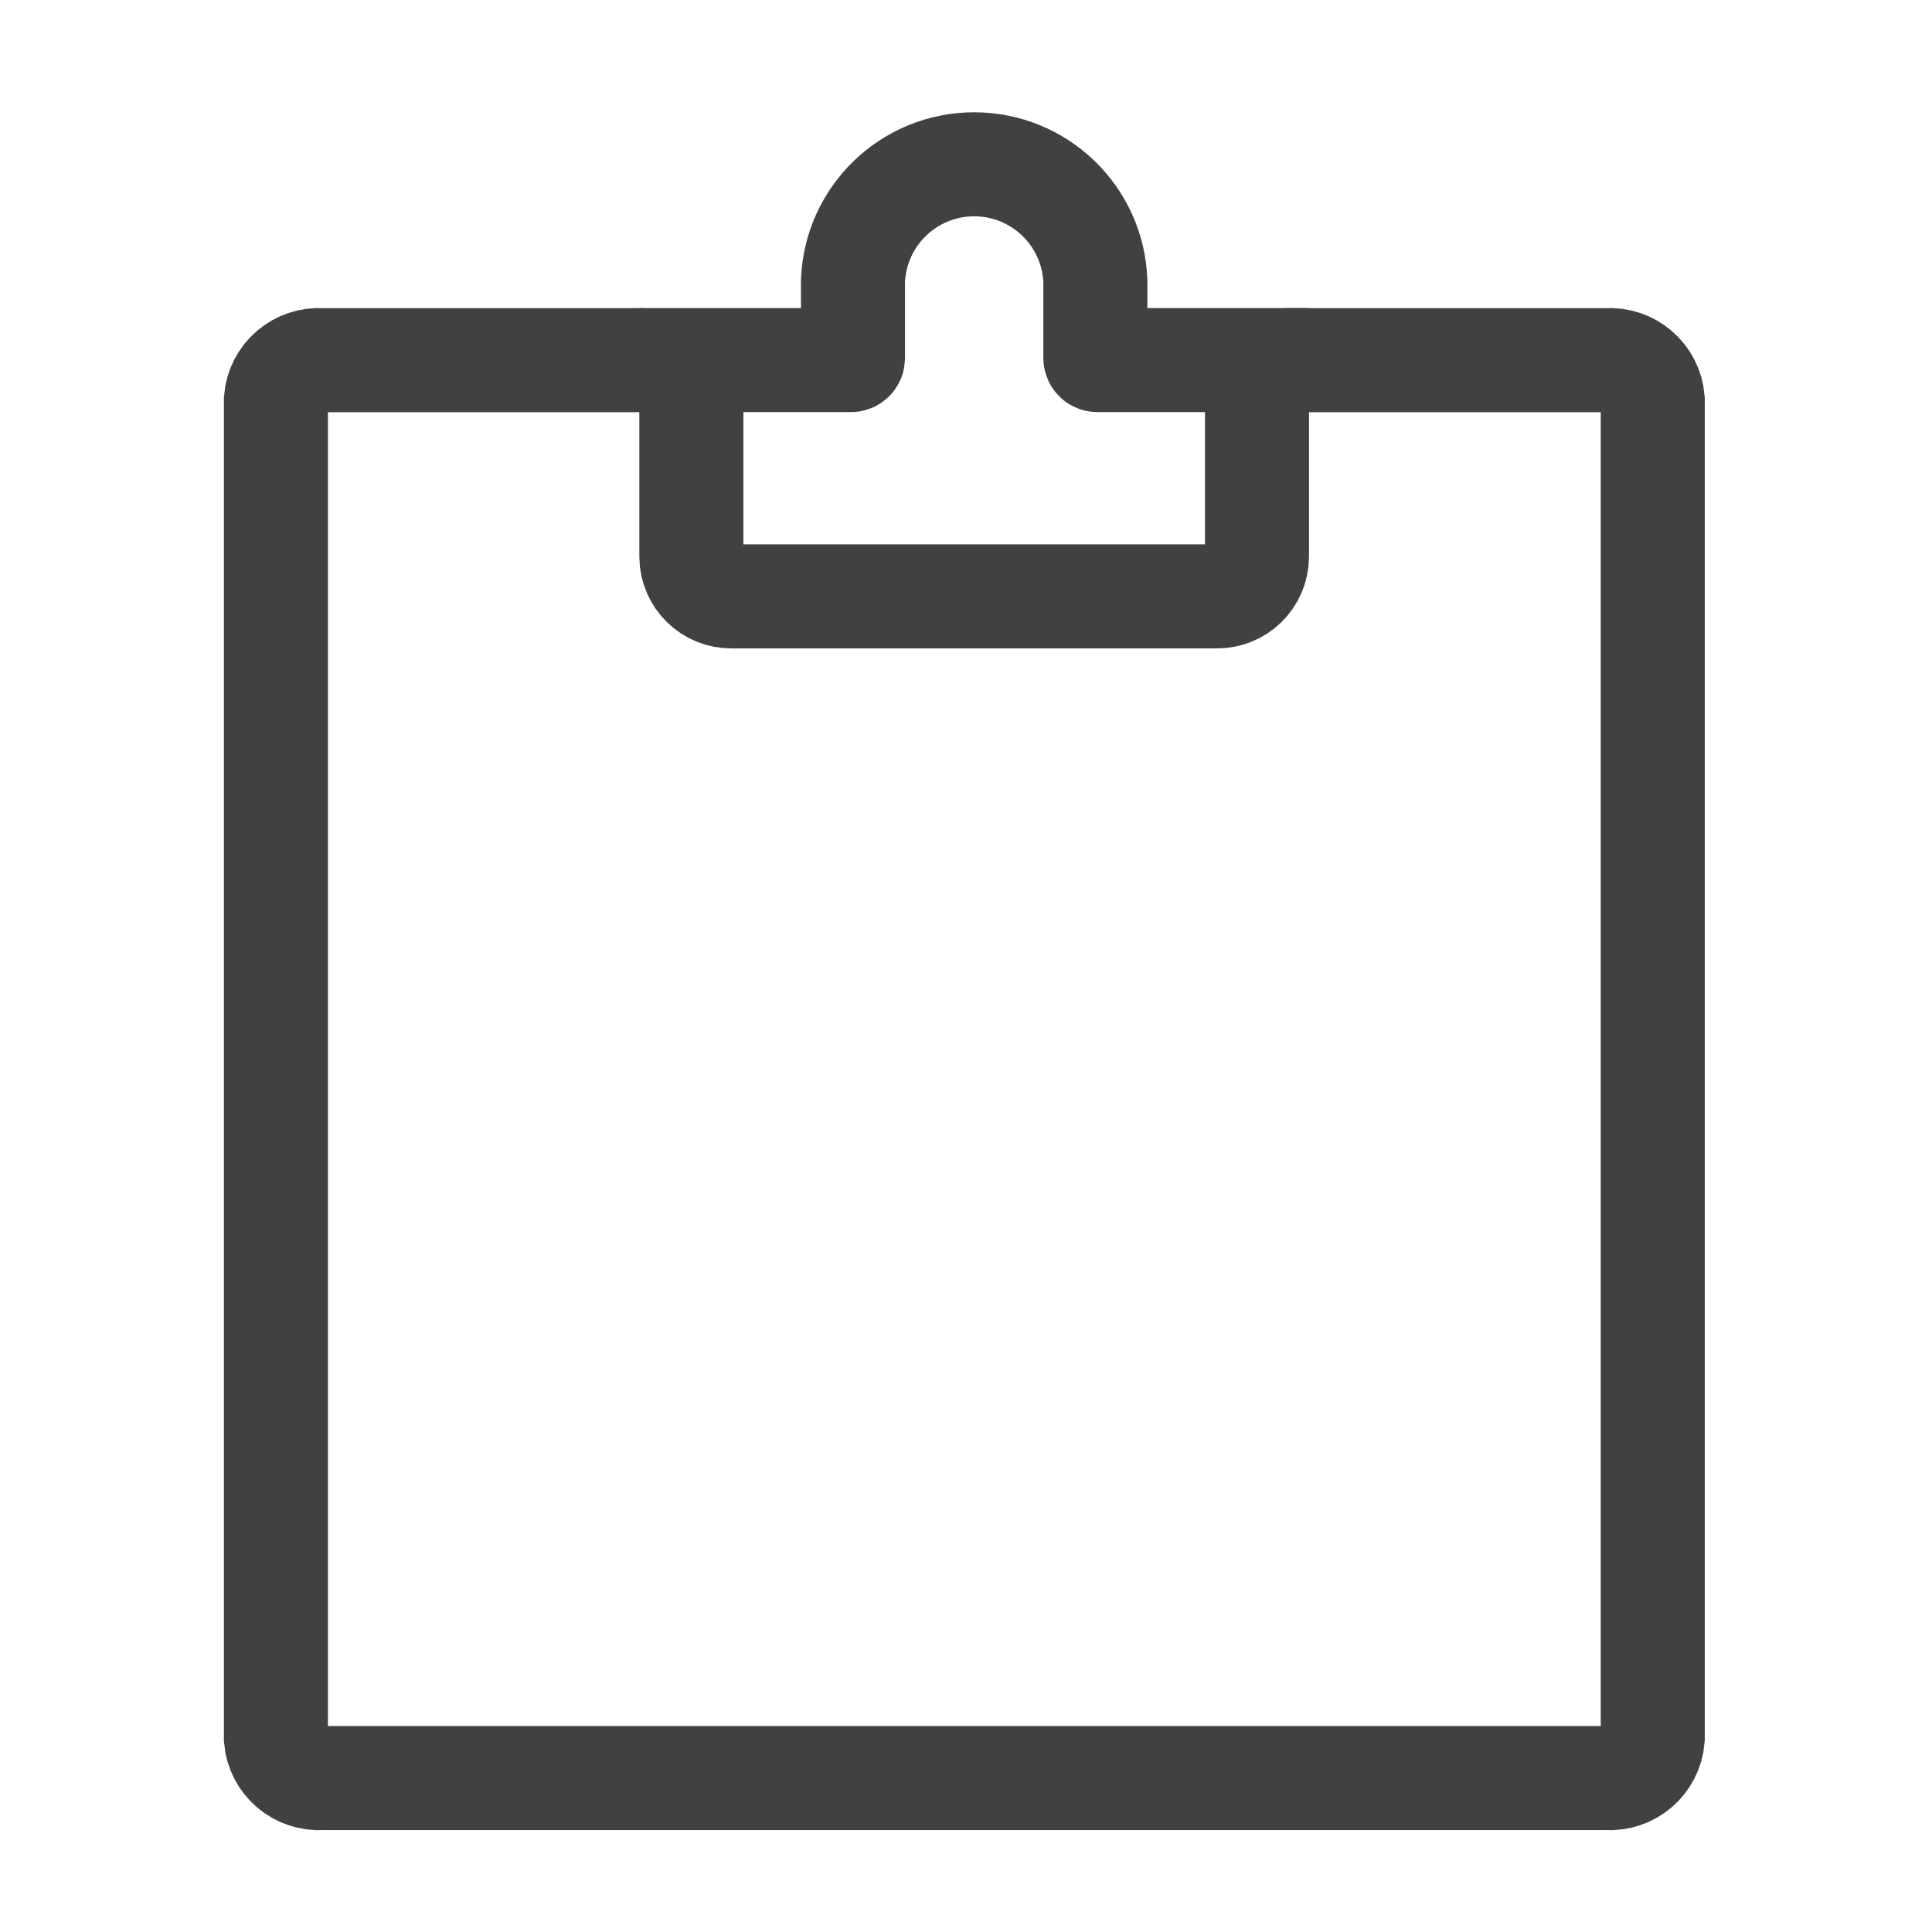
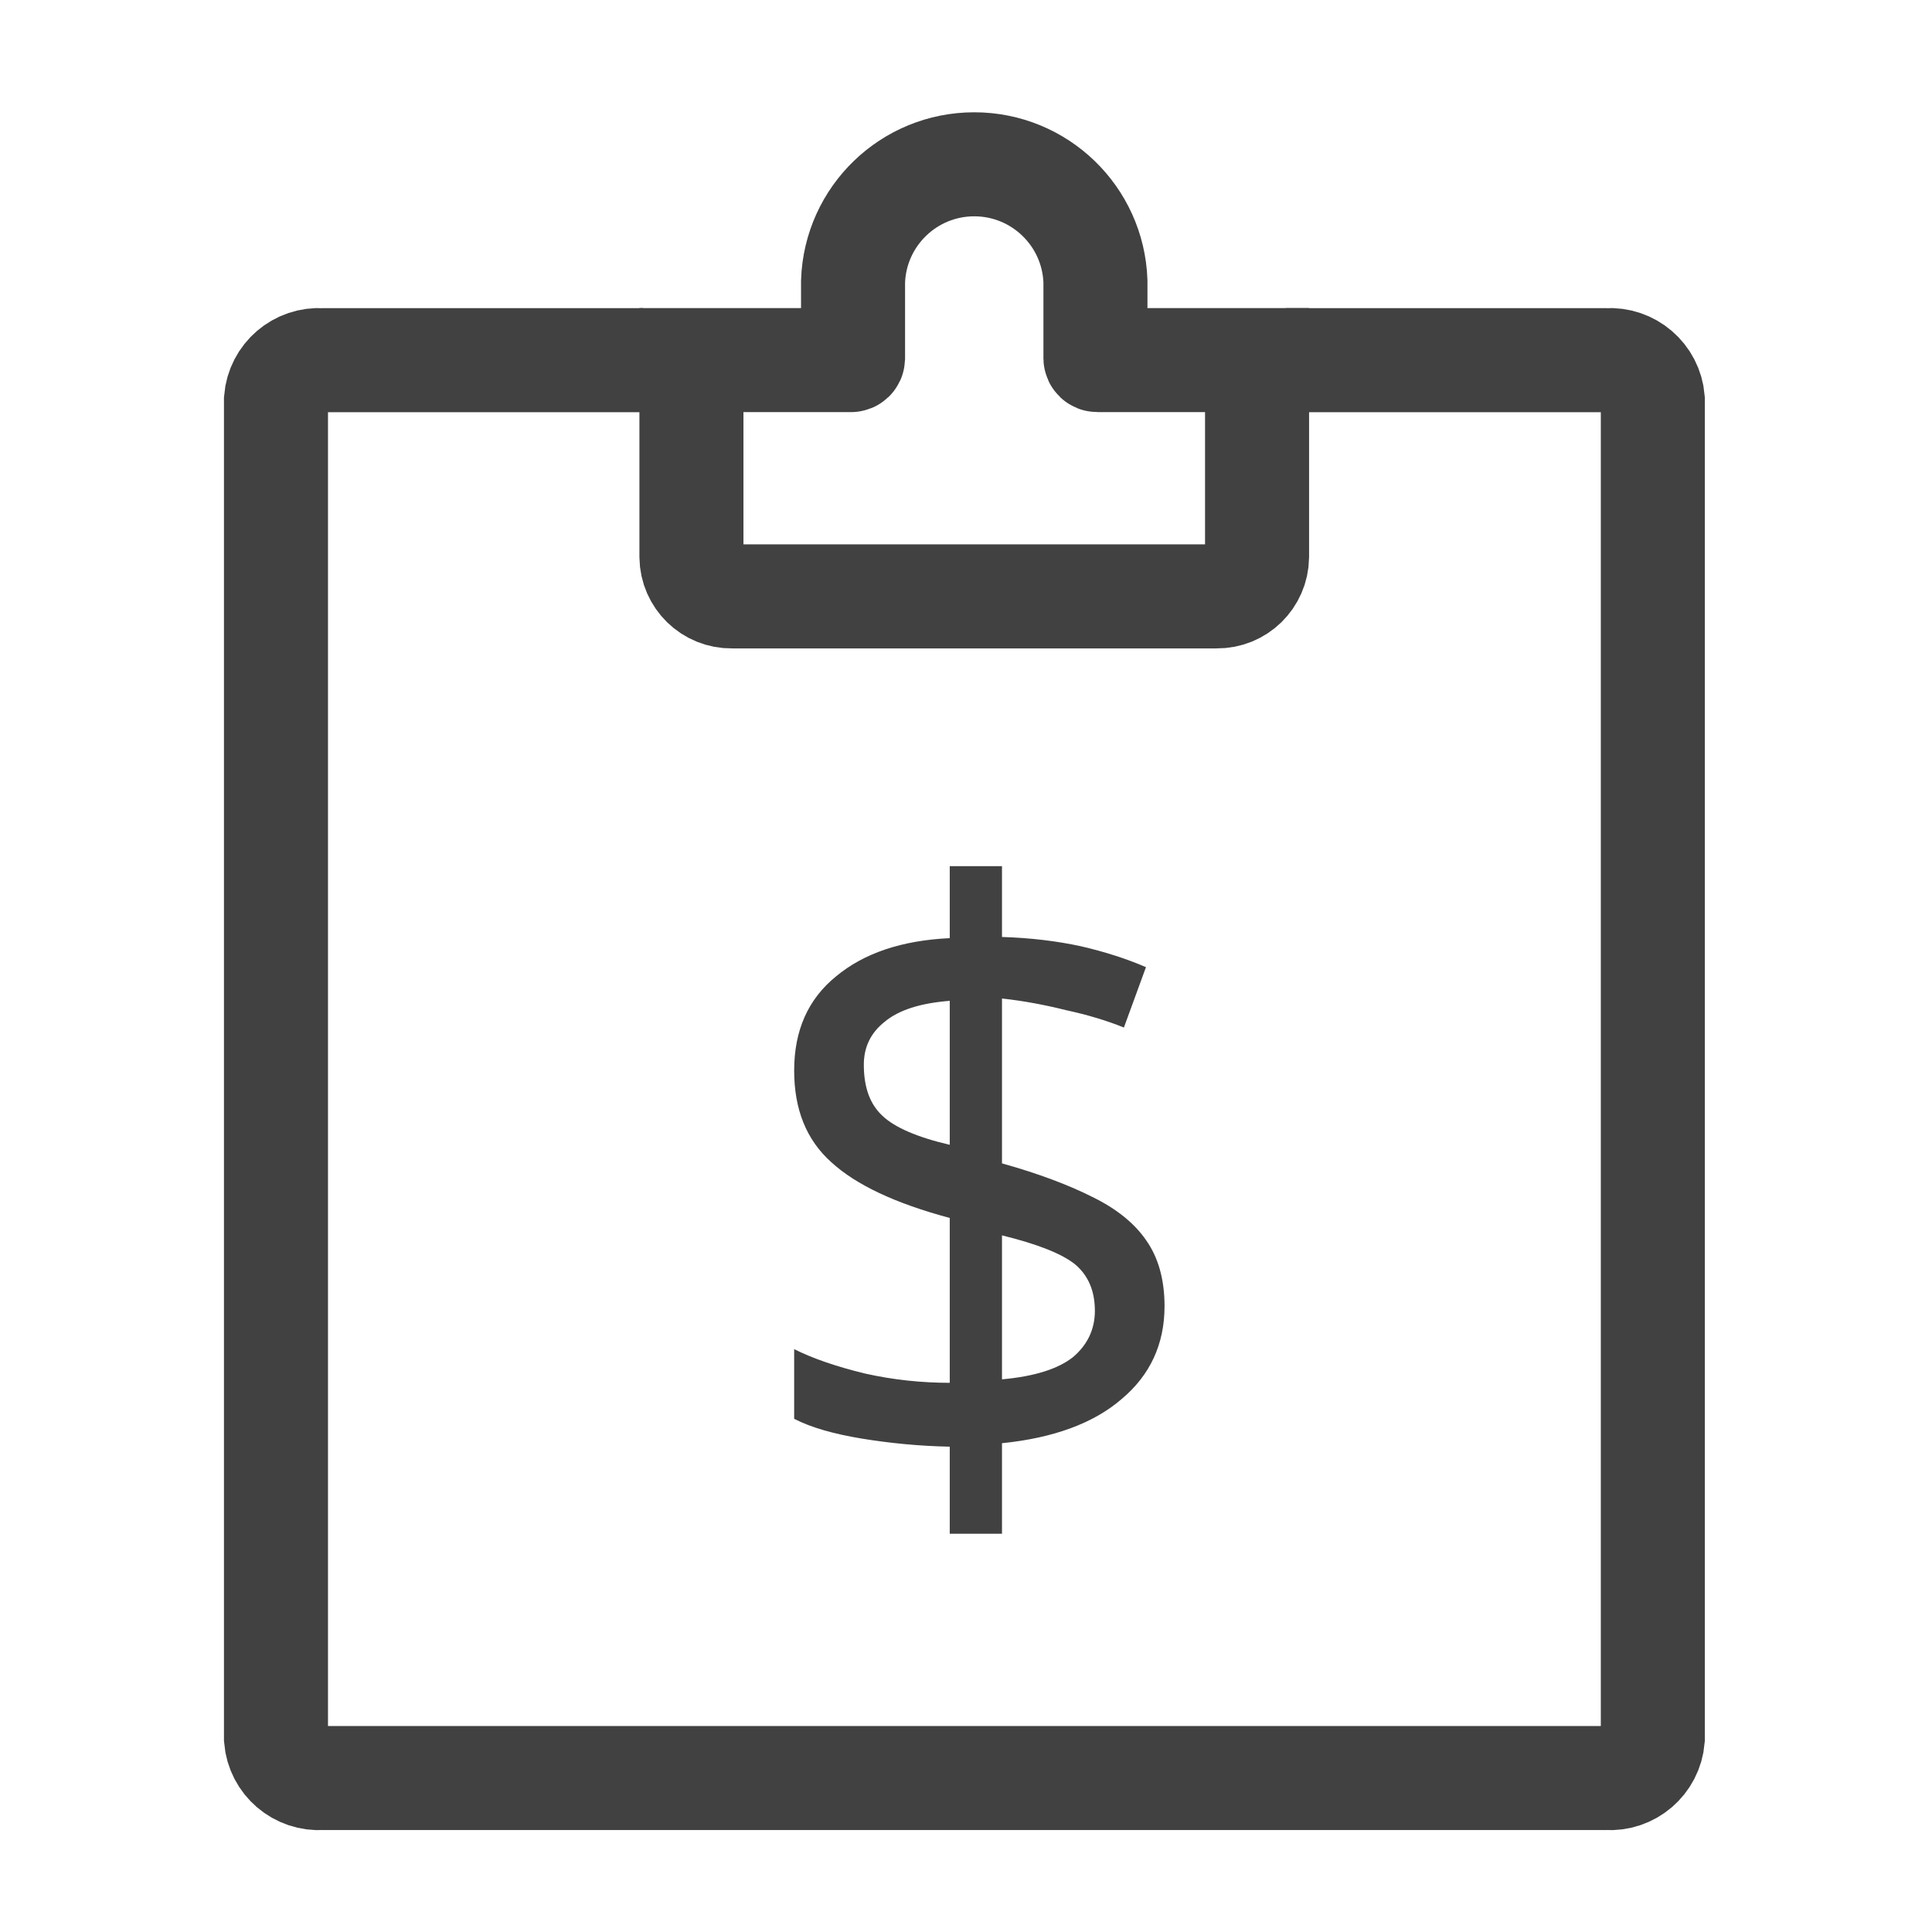
<svg xmlns="http://www.w3.org/2000/svg" width="26" height="26" viewBox="0 0 26 26">
  <defs>
    <style>
      .cls-1 {
-       fill: rgba(255,255,255,0.01);
+         fill: rgba(255,255,255,0.01);
      }

      .cls-2 {
-       fill: none;
-       stroke: #414141;
-       stroke-width: 1.4px;
+         fill: none;
+         stroke: #414141;
+         stroke-width: 1.4px;
+       }
+ 
+       .cls-3 {
+         fill: #414141;
+         font-size: 11px;
+         font-family: PingFangSC-Medium, PingFang SC;
+         font-weight: 500;
      }
    </style>
  </defs>
-   <g id="结算管理" transform="translate(1.599 1)">
-     <rect id="矩形_9" data-name="矩形 9" class="cls-1" width="26" height="26" transform="translate(-1.599 -1)" />
-     <path id="路径_5" data-name="路径 5" class="cls-2" d="M14.941,8H10.618A.579.579,0,0,0,10,8.53V26.551a.579.579,0,0,0,.618.53H27.911a.579.579,0,0,0,.618-.53V8.53A.579.579,0,0,0,27.911,8H23.588" transform="translate(-7.886 -4.153)" />
-     <path id="路径_6" data-name="路径 6" class="cls-2" d="M18,8.3V5.65h2.148a.027.027,0,0,0,.027-.026V4.59a1.632,1.632,0,0,1,3.262,0V5.624a.027.027,0,0,0,.027.026h2.148V8.3a.537.537,0,0,1-.544.53H18.544A.537.537,0,0,1,18,8.3Z" transform="translate(-10.295 -1.804)" />
+   <g id="结算管理" transform="translate(-24.727 -397)">
+     <g id="结算管理-2" data-name="结算管理" transform="translate(26.327 398)">
+       <rect id="矩形_9" data-name="矩形 9" class="cls-1" width="26" height="26" transform="translate(-1.599 -1)" />
+       <path id="路径_5" data-name="路径 5" class="cls-2" d="M14.941,8H10.618A.579.579,0,0,0,10,8.53V26.551a.579.579,0,0,0,.618.53H27.911a.579.579,0,0,0,.618-.53V8.53A.579.579,0,0,0,27.911,8H23.588" transform="translate(-7.886 -4.153)" />
+       <path id="路径_6" data-name="路径 6" class="cls-2" d="M18,8.3V5.65h2.148a.027.027,0,0,0,.027-.026V4.59a1.632,1.632,0,0,1,3.262,0V5.624a.027.027,0,0,0,.027.026h2.148V8.3a.537.537,0,0,1-.544.53H18.544A.537.537,0,0,1,18,8.3Z" transform="translate(-10.295 -1.804)" />
+     </g>
+     <text id="_" data-name="$" class="cls-3" transform="translate(34.727 417)">
+       <tspan x="0" y="0">$</tspan>
+     </text>
  </g>
</svg>
